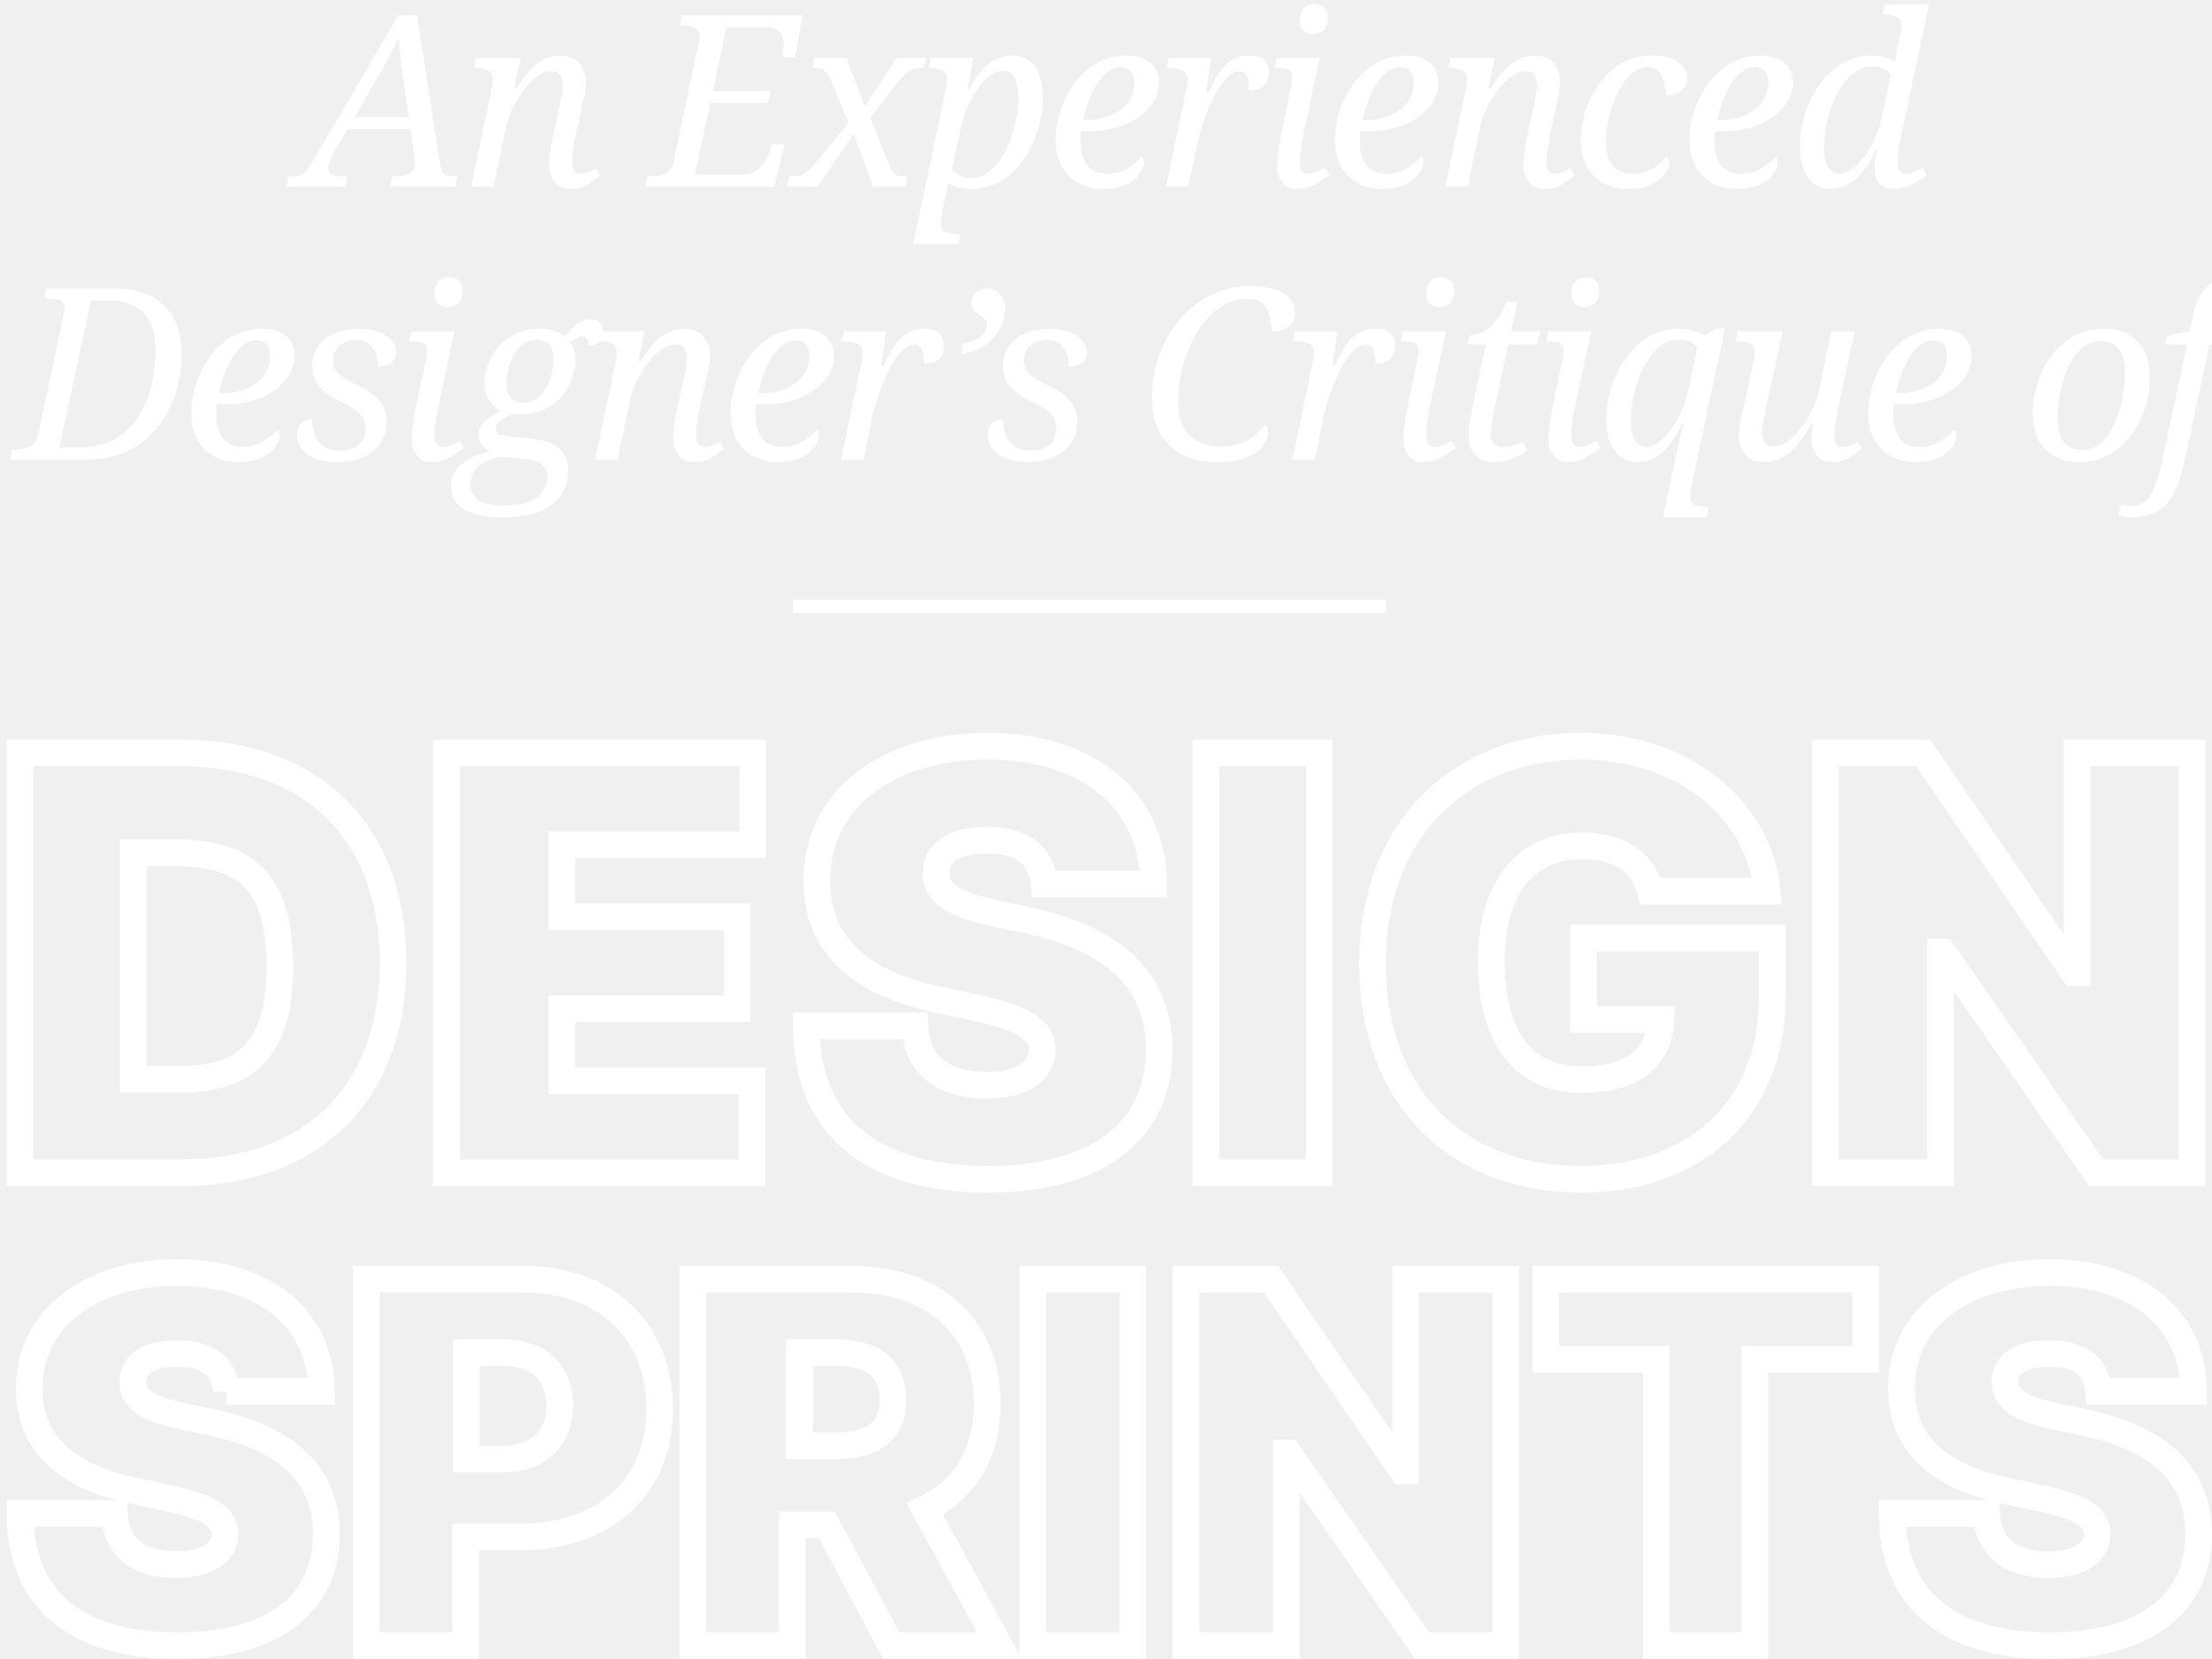
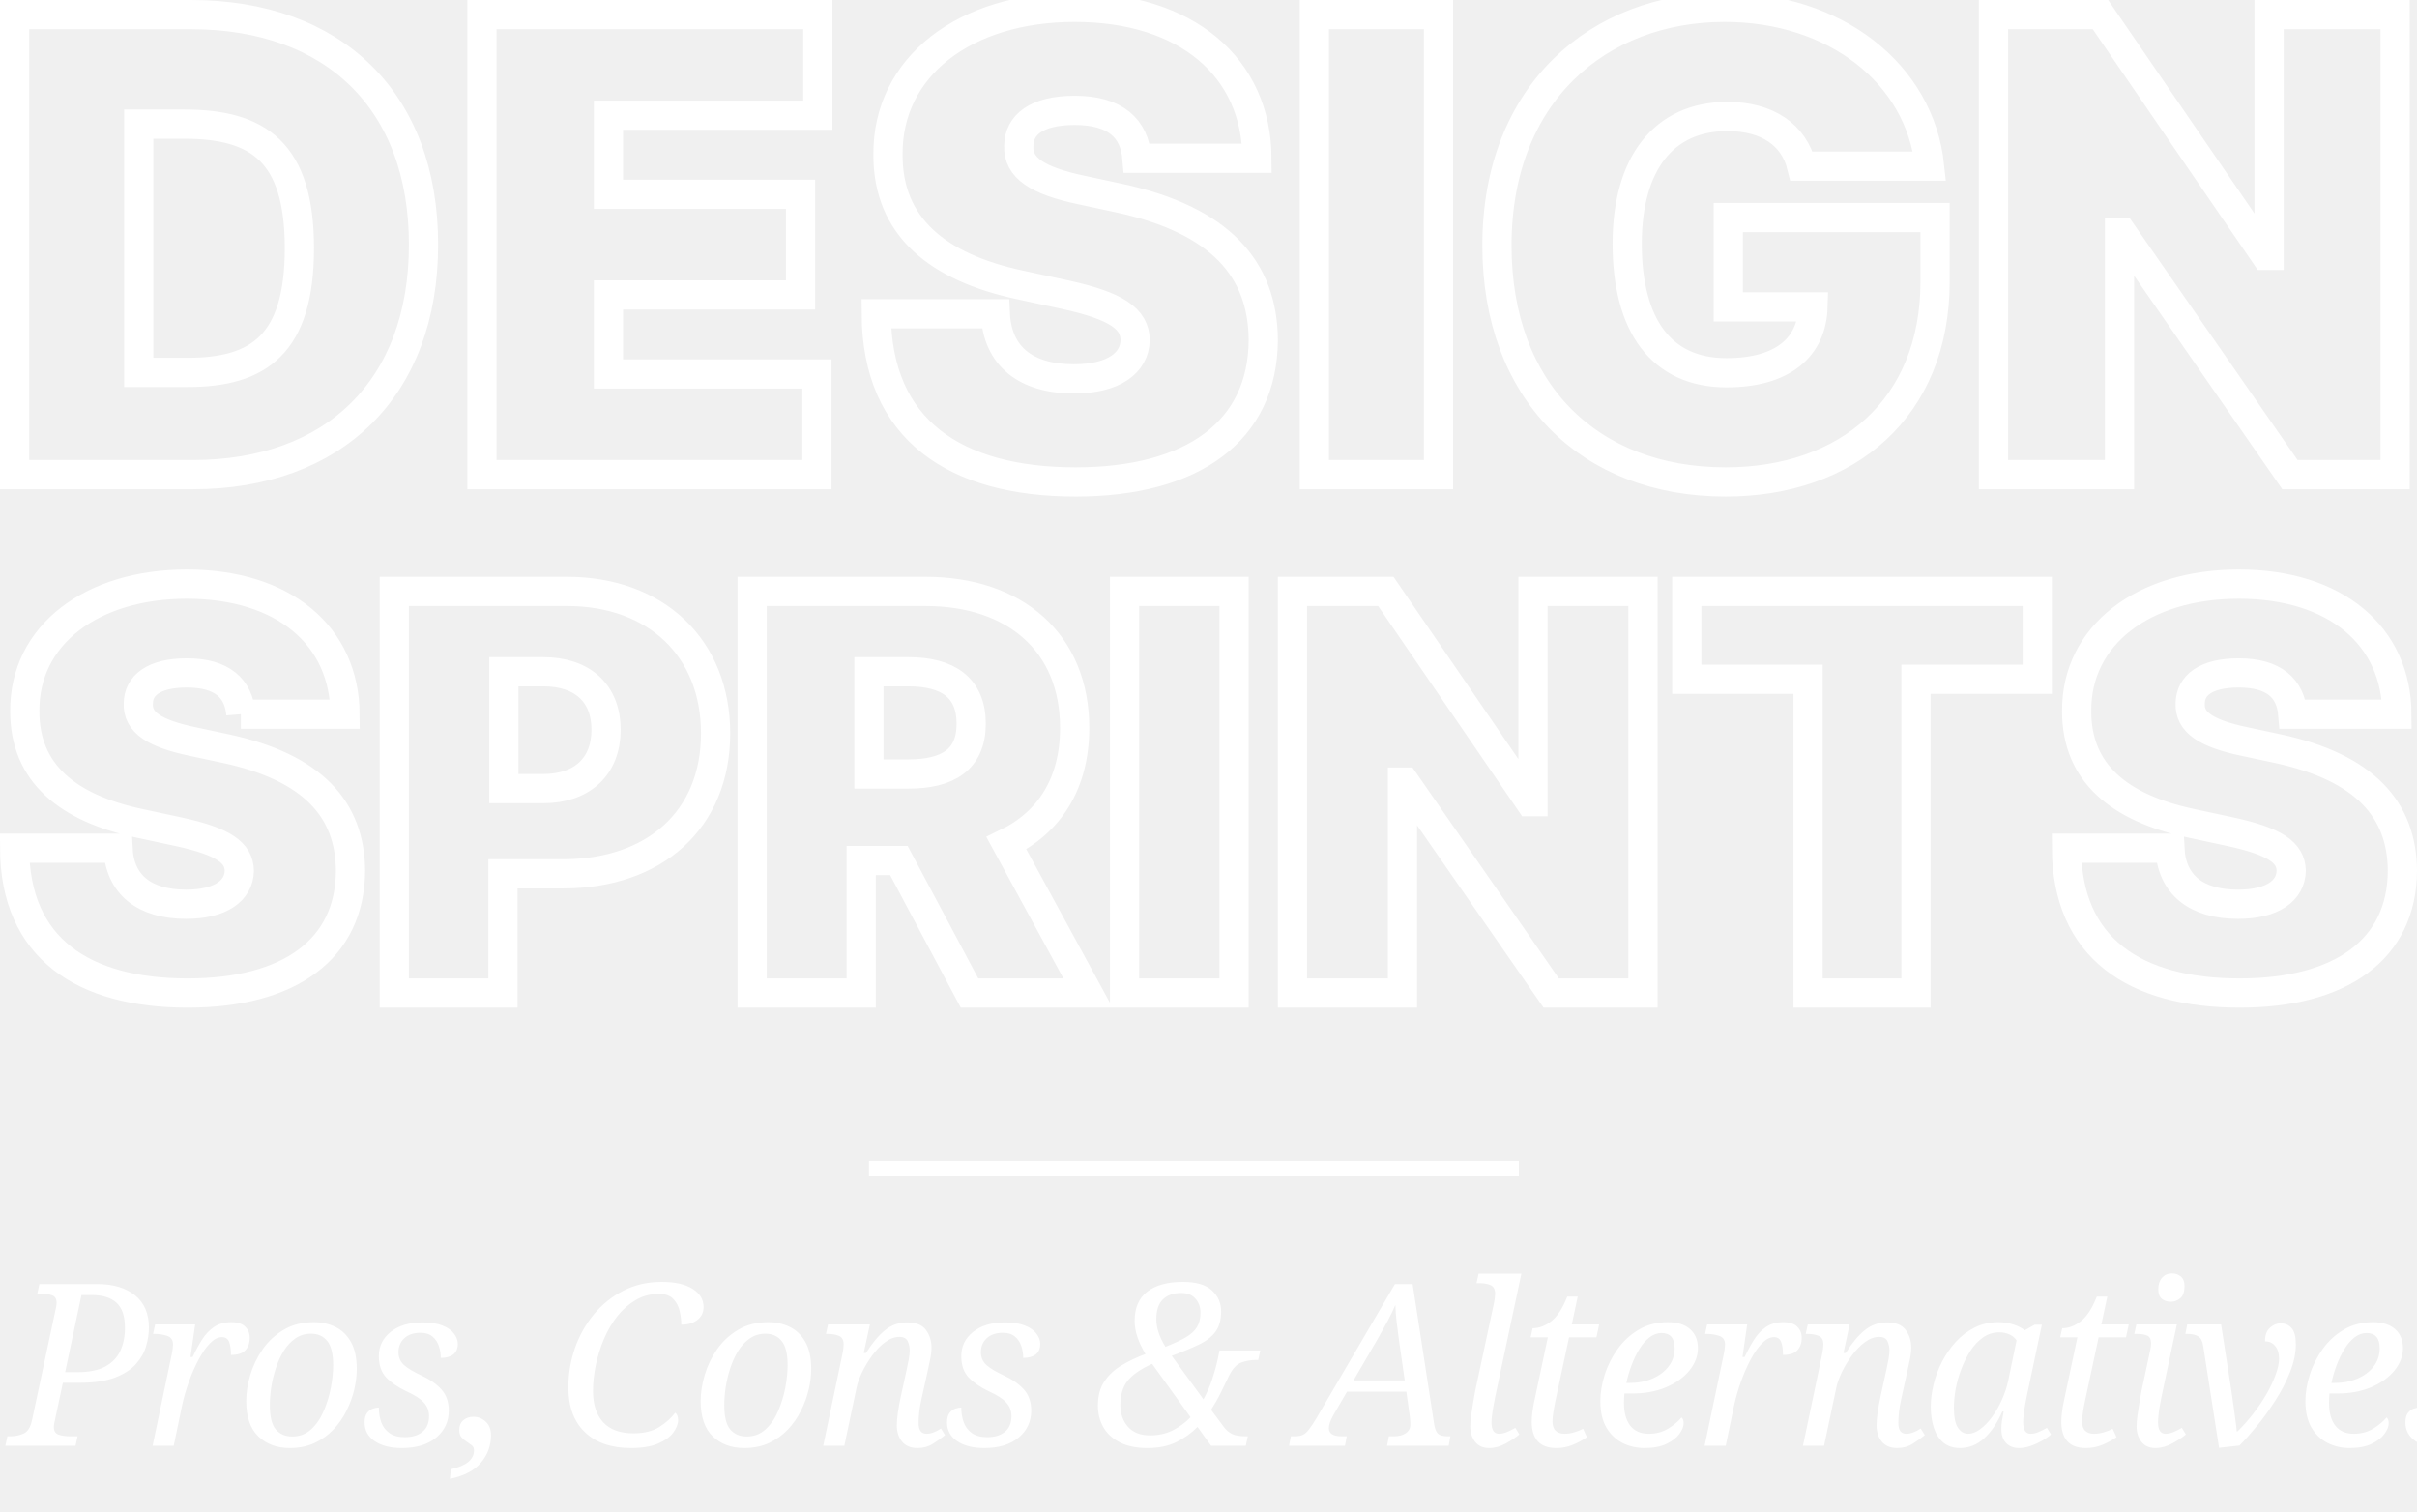
- <svg xmlns="http://www.w3.org/2000/svg" width="332" height="249">
+ <svg xmlns="http://www.w3.org/2000/svg" width="331" height="207">
  <g fill="none" fill-rule="evenodd">
-     <path d="M27.407 176H3v-63h24.16C46.734 113 59 124.813 59 144.5c0 19.688-12.265 31.5-31.593 31.5zM20 162h6.74c9.665 0 15.26-3.819 15.26-17 0-13.181-5.595-17-15.769-17H20v34zm47 14v-63h46v13.781H84.328v10.828h26.303v13.782H84.328v10.828h28.547V176H67zm89.704-43.324c-.34-4.116-2.965-6.562-8.525-6.562-5.312 0-7.628 2.043-7.66 4.829-.154 3.033 2.533 4.797 8.525 6.067l5.19 1.114c13.96 3.002 19.704 9.78 19.766 19.438-.062 12.505-9.667 19.438-25.697 19.438-16.493 0-27.241-7.119-27.303-23.029h16.308c.278 5.82 4.17 8.915 10.748 8.915 5.498 0 8.34-2.198 8.4-5.324-.06-2.879-2.47-4.643-9.512-6.19l-6.3-1.362c-11.212-2.415-18.069-7.924-18.038-17.829C122.513 120.11 133.138 112 148.18 112c15.32 0 24.894 8.233 24.956 20.676h-16.431zM198 113v63h-17v-63h17zm49.726 20.749c-1.06-4.325-4.74-6.797-10.167-6.797-8.732 0-13.721 6.457-13.721 17.424 0 11.122 4.615 17.672 13.597 17.672 7.765 0 11.694-3.522 11.85-9.021h-11.601v-12.234H266v8.774c0 17.3-11.975 27.433-28.69 27.433-18.649 0-31.31-12.357-31.31-32.376C206 123.74 219.97 112 237.185 112c15.094 0 26.726 9.052 28.067 21.749h-17.526zM329 113v63h-14.402l-22.968-33.1h-.373V176H274v-63h14.65l22.596 32.977h.497V113H329zM33.988 208.813c-.295-3.546-2.573-5.653-7.398-5.653-4.611 0-6.621 1.76-6.648 4.16-.134 2.613 2.198 4.133 7.398 5.227l4.504.96c12.116 2.586 17.102 8.426 17.156 16.746C48.946 241.027 40.61 247 26.697 247 12.382 247 3.054 240.867 3 227.16h14.154c.241 5.013 3.619 7.68 9.329 7.68 4.771 0 7.237-1.893 7.29-4.587-.053-2.48-2.144-4-8.256-5.333l-5.468-1.173c-9.73-2.08-15.682-6.827-15.655-15.36C4.314 197.987 13.535 191 26.59 191c13.296 0 21.606 7.093 21.66 17.813H33.987zM55 247v-55h23.66C90.836 192 99 199.734 99 211.443c0 11.844-8.377 19.229-20.876 19.229h-8.243V247H55zm15-28h5.402c5.374 0 8.598-3.092 8.598-8.057 0-4.993-3.224-7.943-8.598-7.943H70v16zm34 28v-55h23.752c12.226 0 20.42 6.982 20.42 18.691 0 7.627-3.492 12.972-9.35 15.791L150 247h-16.229l-9.673-18.154h-5.159V247H104zm16-30h5.402c5.374 0 8.598-1.948 8.598-6.887 0-4.968-3.224-7.113-8.598-7.113H120v14zm50-25v55h-15v-55h15zm56 0v55h-12.569l-20.045-28.896h-.325V247H178v-55h12.786l19.72 28.79h.433V192H226zm6 12.031V192h48v12.031h-16.611V247H248.61v-42.969H232zm82.988 4.782c-.295-3.546-2.573-5.653-7.398-5.653-4.611 0-6.621 1.76-6.648 4.16-.134 2.613 2.198 4.133 7.398 5.227l4.504.96c12.116 2.586 17.102 8.426 17.156 16.746-.054 10.774-8.39 16.747-22.303 16.747-14.315 0-23.643-6.133-23.697-19.84h14.154c.241 5.013 3.619 7.68 9.329 7.68 4.771 0 7.237-1.893 7.29-4.587-.053-2.48-2.144-4-8.256-5.333l-5.468-1.173c-9.73-2.08-15.682-6.827-15.655-15.36-.08-10.4 9.141-17.387 22.196-17.387 13.296 0 21.606 7.093 21.66 17.813h-14.262z" stroke="#FFF" stroke-width="4" />
-     <path d="M120 91h87" stroke="#FFF" stroke-width="2" stroke-linecap="square" />
-     <text font-family="Georgia-Italic, Georgia" font-size="36" font-style="italic" letter-spacing="-1.207" fill="#FFF">
-       <tspan x="44.965" y="28">An Experienced </tspan>
-       <tspan x="2.27" y="69">Designer’s Critique of</tspan>
+     <text font-family="Georgia-Italic, Georgia" font-size="31" font-style="italic" letter-spacing="-1.039" fill="#FFF">
+       <tspan x="1.361" y="198">Pros, Cons &amp; Alternatives</tspan>
    </text>
+     <path d="M120 160h87" stroke="#FFF" stroke-width="2" stroke-linecap="square" />
+     <path d="M26.407 65H2V2h24.16C45.734 2 58 13.813 58 33.5 58 53.188 45.735 65 26.407 65zM19 51h6.74C35.405 51 41 47.181 41 34c0-13.181-5.595-17-15.769-17H19v34zm47 14V2h46v13.781H83.328V26.61h26.303v13.782H83.328v10.828h28.547V65H66zm89.704-43.324c-.34-4.116-2.965-6.562-8.525-6.562-5.312 0-7.628 2.043-7.66 4.829-.154 3.033 2.533 4.797 8.525 6.067l5.19 1.114c13.96 3.002 19.704 9.78 19.766 19.438C172.938 59.067 163.333 66 147.303 66 130.81 66 120.062 58.881 120 42.971h16.308c.278 5.82 4.17 8.915 10.748 8.915 5.498 0 8.34-2.198 8.4-5.324-.06-2.879-2.47-4.643-9.512-6.19l-6.3-1.362c-11.212-2.415-18.069-7.924-18.038-17.829C121.513 9.11 132.138 1 147.18 1c15.32 0 24.894 8.233 24.956 20.676h-16.431zM197 2v63h-17V2h17zm49.726 20.749c-1.06-4.325-4.74-6.797-10.167-6.797-8.732 0-13.721 6.457-13.721 17.424 0 11.122 4.615 17.672 13.597 17.672 7.765 0 11.694-3.522 11.85-9.021h-11.601V29.793H265v8.774C265 55.867 253.025 66 236.31 66 217.66 66 205 53.643 205 33.624 205 12.74 218.97 1 236.185 1c15.094 0 26.726 9.052 28.067 21.749h-17.526zM328 2v63h-14.402L290.63 31.9h-.373V65H273V2h14.65l22.596 32.977h.497V2H328zM32.988 97.813c-.295-3.546-2.573-5.653-7.398-5.653-4.611 0-6.621 1.76-6.648 4.16-.134 2.613 2.198 4.133 7.398 5.227l4.504.96c12.116 2.586 17.102 8.426 17.156 16.746C47.946 130.027 39.61 136 25.697 136 11.382 136 2.054 129.867 2 116.16h14.154c.241 5.013 3.619 7.68 9.329 7.68 4.771 0 7.237-1.893 7.29-4.587-.053-2.48-2.144-4-8.256-5.333l-5.468-1.173c-9.73-2.08-15.682-6.827-15.655-15.36C3.314 86.987 12.535 80 25.59 80c13.296 0 21.606 7.093 21.66 17.813H32.987zM54 136V81h23.66C89.836 81 98 88.734 98 100.443c0 11.844-8.377 19.229-20.876 19.229h-8.243V136H54zm15-28h5.402c5.374 0 8.598-3.092 8.598-8.057C83 94.95 79.776 92 74.402 92H69v16zm34 28V81h23.752c12.226 0 20.42 6.982 20.42 18.691 0 7.627-3.492 12.972-9.35 15.791L149 136h-16.229l-9.673-18.154h-5.159V136H103zm16-30h5.402c5.374 0 8.598-1.948 8.598-6.887 0-4.968-3.224-7.113-8.598-7.113H119v14zm50-25v55h-15V81h15zm56 0v55h-12.569l-20.045-28.896h-.325V136H177V81h12.786l19.72 28.79h.433V81H225zm6 12.031V81h48v12.031h-16.611V136H247.61V93.031H231zm82.988 4.782c-.295-3.546-2.573-5.653-7.398-5.653-4.611 0-6.621 1.76-6.648 4.16-.134 2.613 2.198 4.133 7.398 5.227l4.504.96c12.116 2.586 17.102 8.426 17.156 16.746-.054 10.774-8.39 16.747-22.303 16.747-14.315 0-23.643-6.133-23.697-19.84h14.154c.241 5.013 3.619 7.68 9.329 7.68 4.771 0 7.237-1.893 7.29-4.587-.053-2.48-2.144-4-8.256-5.333l-5.468-1.173c-9.73-2.08-15.682-6.827-15.655-15.36-.08-10.4 9.141-17.387 22.196-17.387 13.296 0 21.606 7.093 21.66 17.813h-14.262z" stroke="#FFF" stroke-width="4" />
  </g>
</svg>
